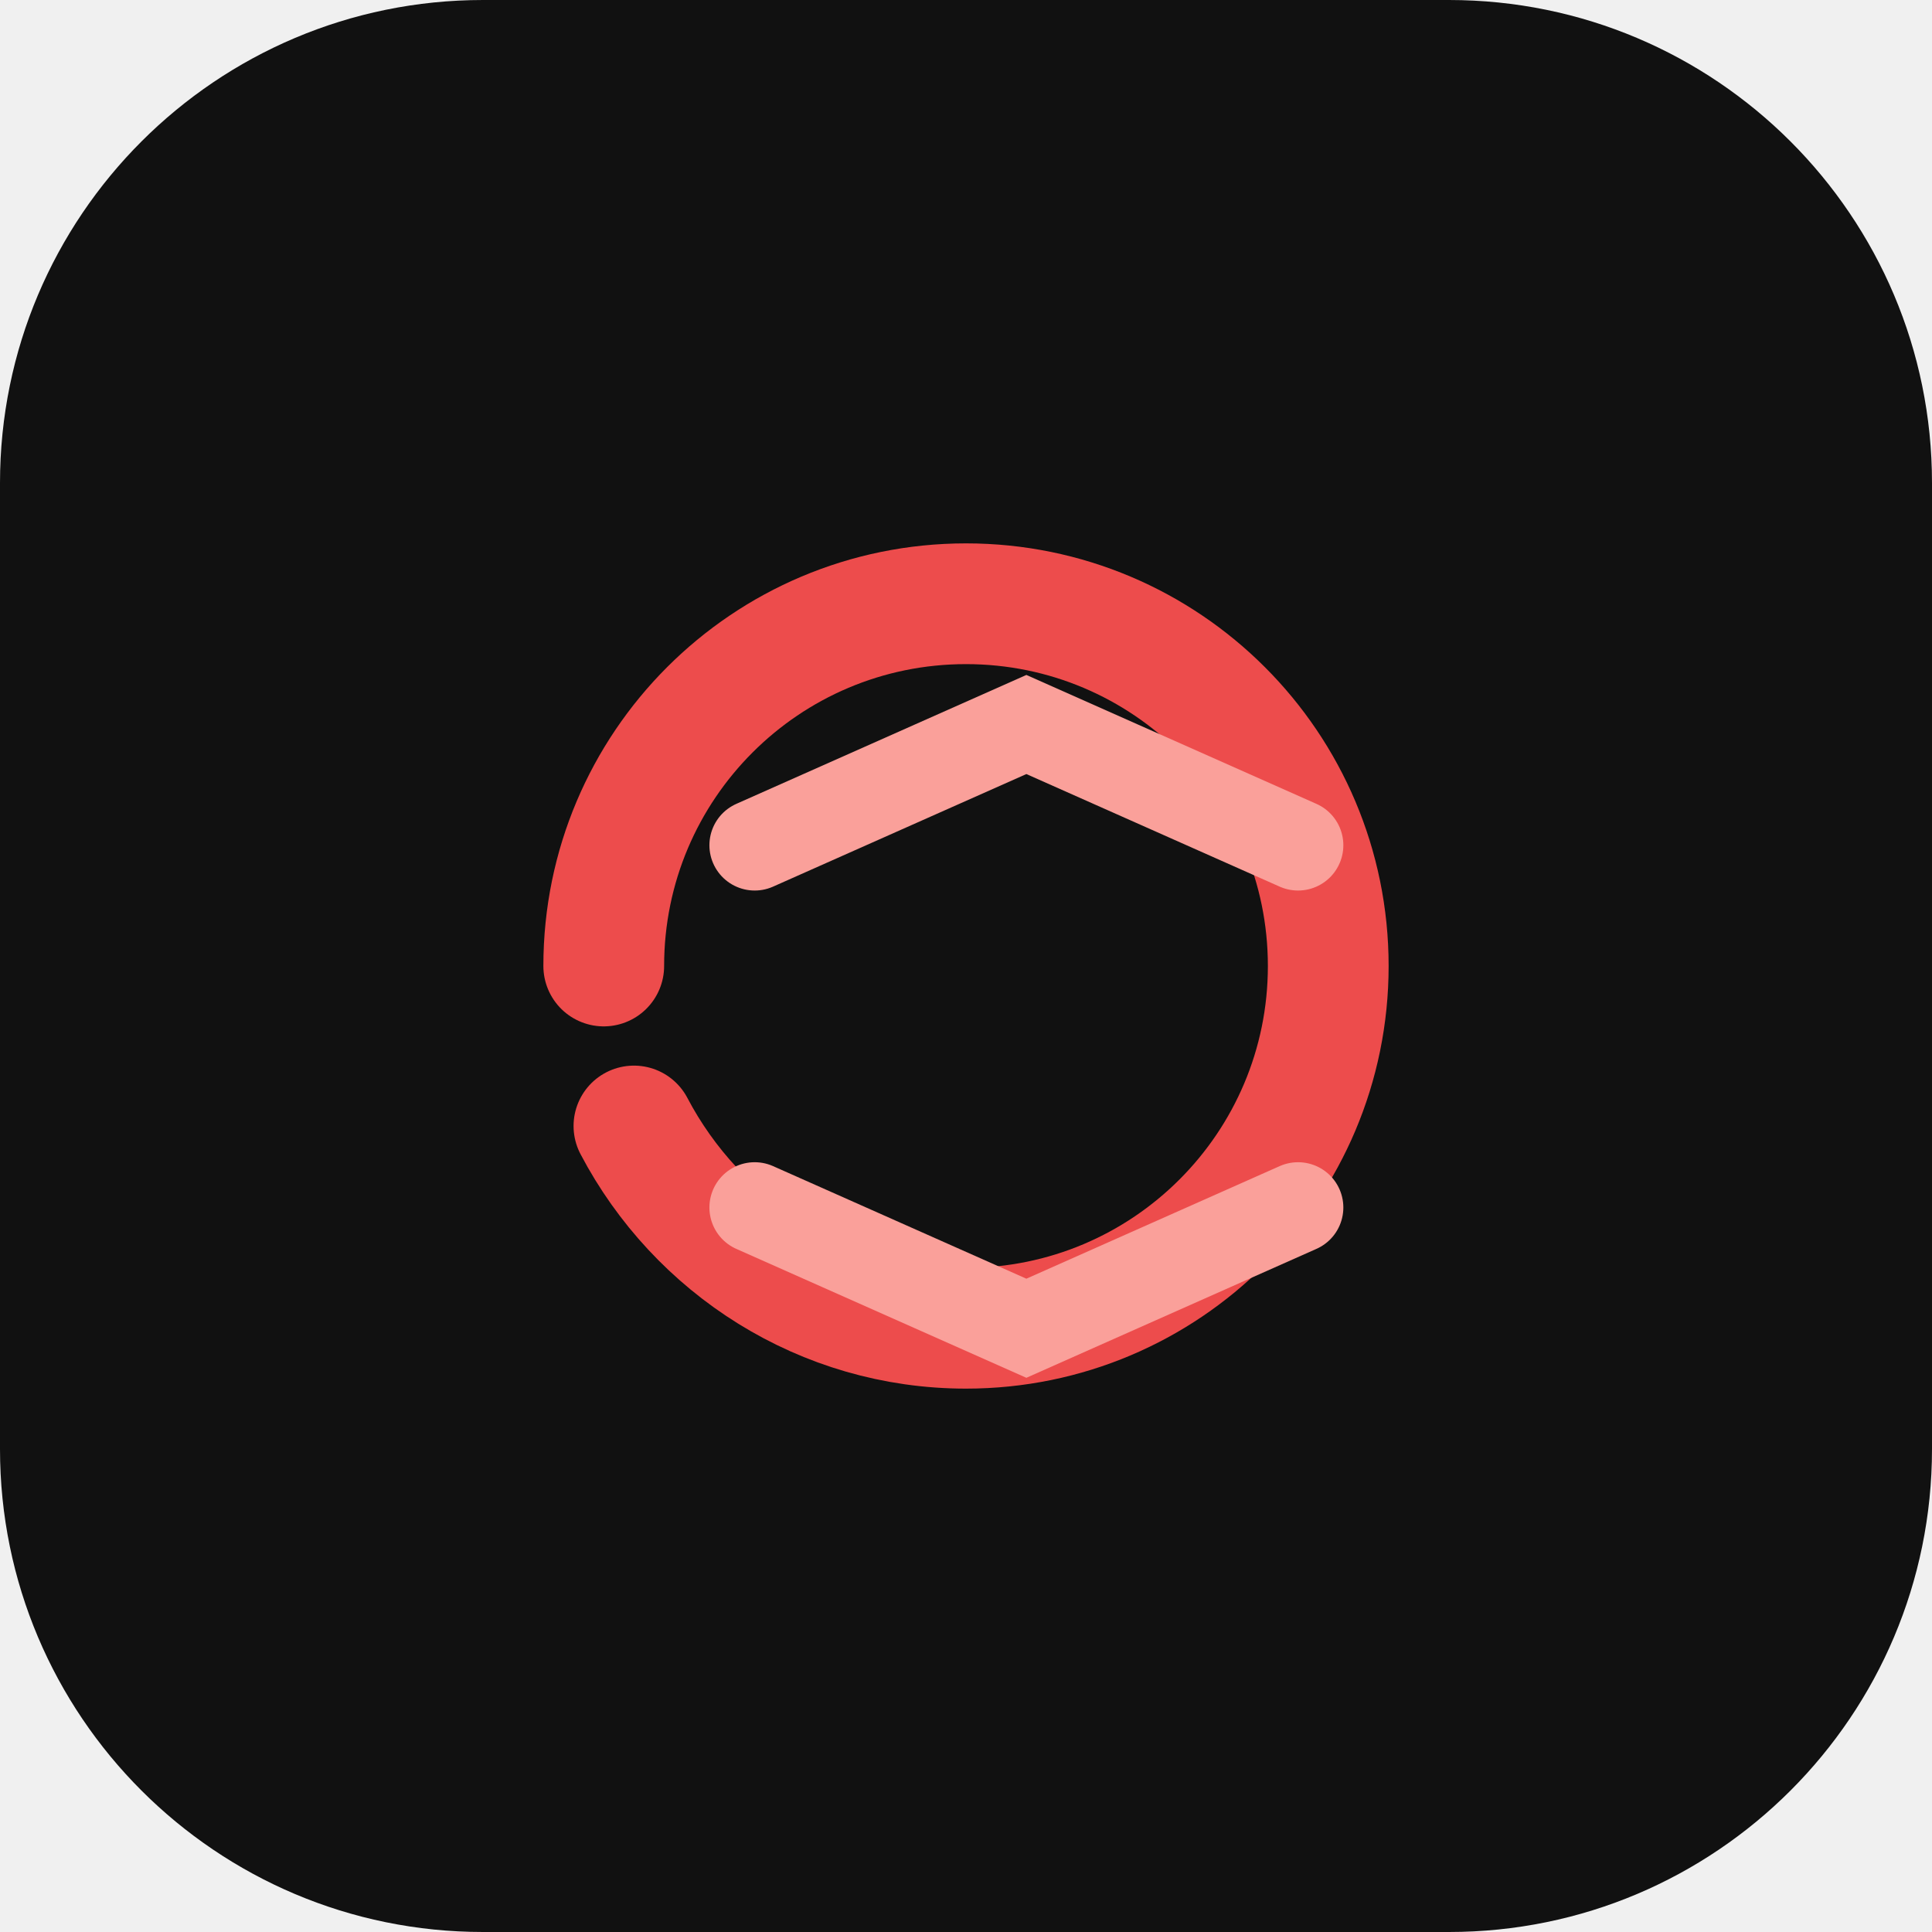
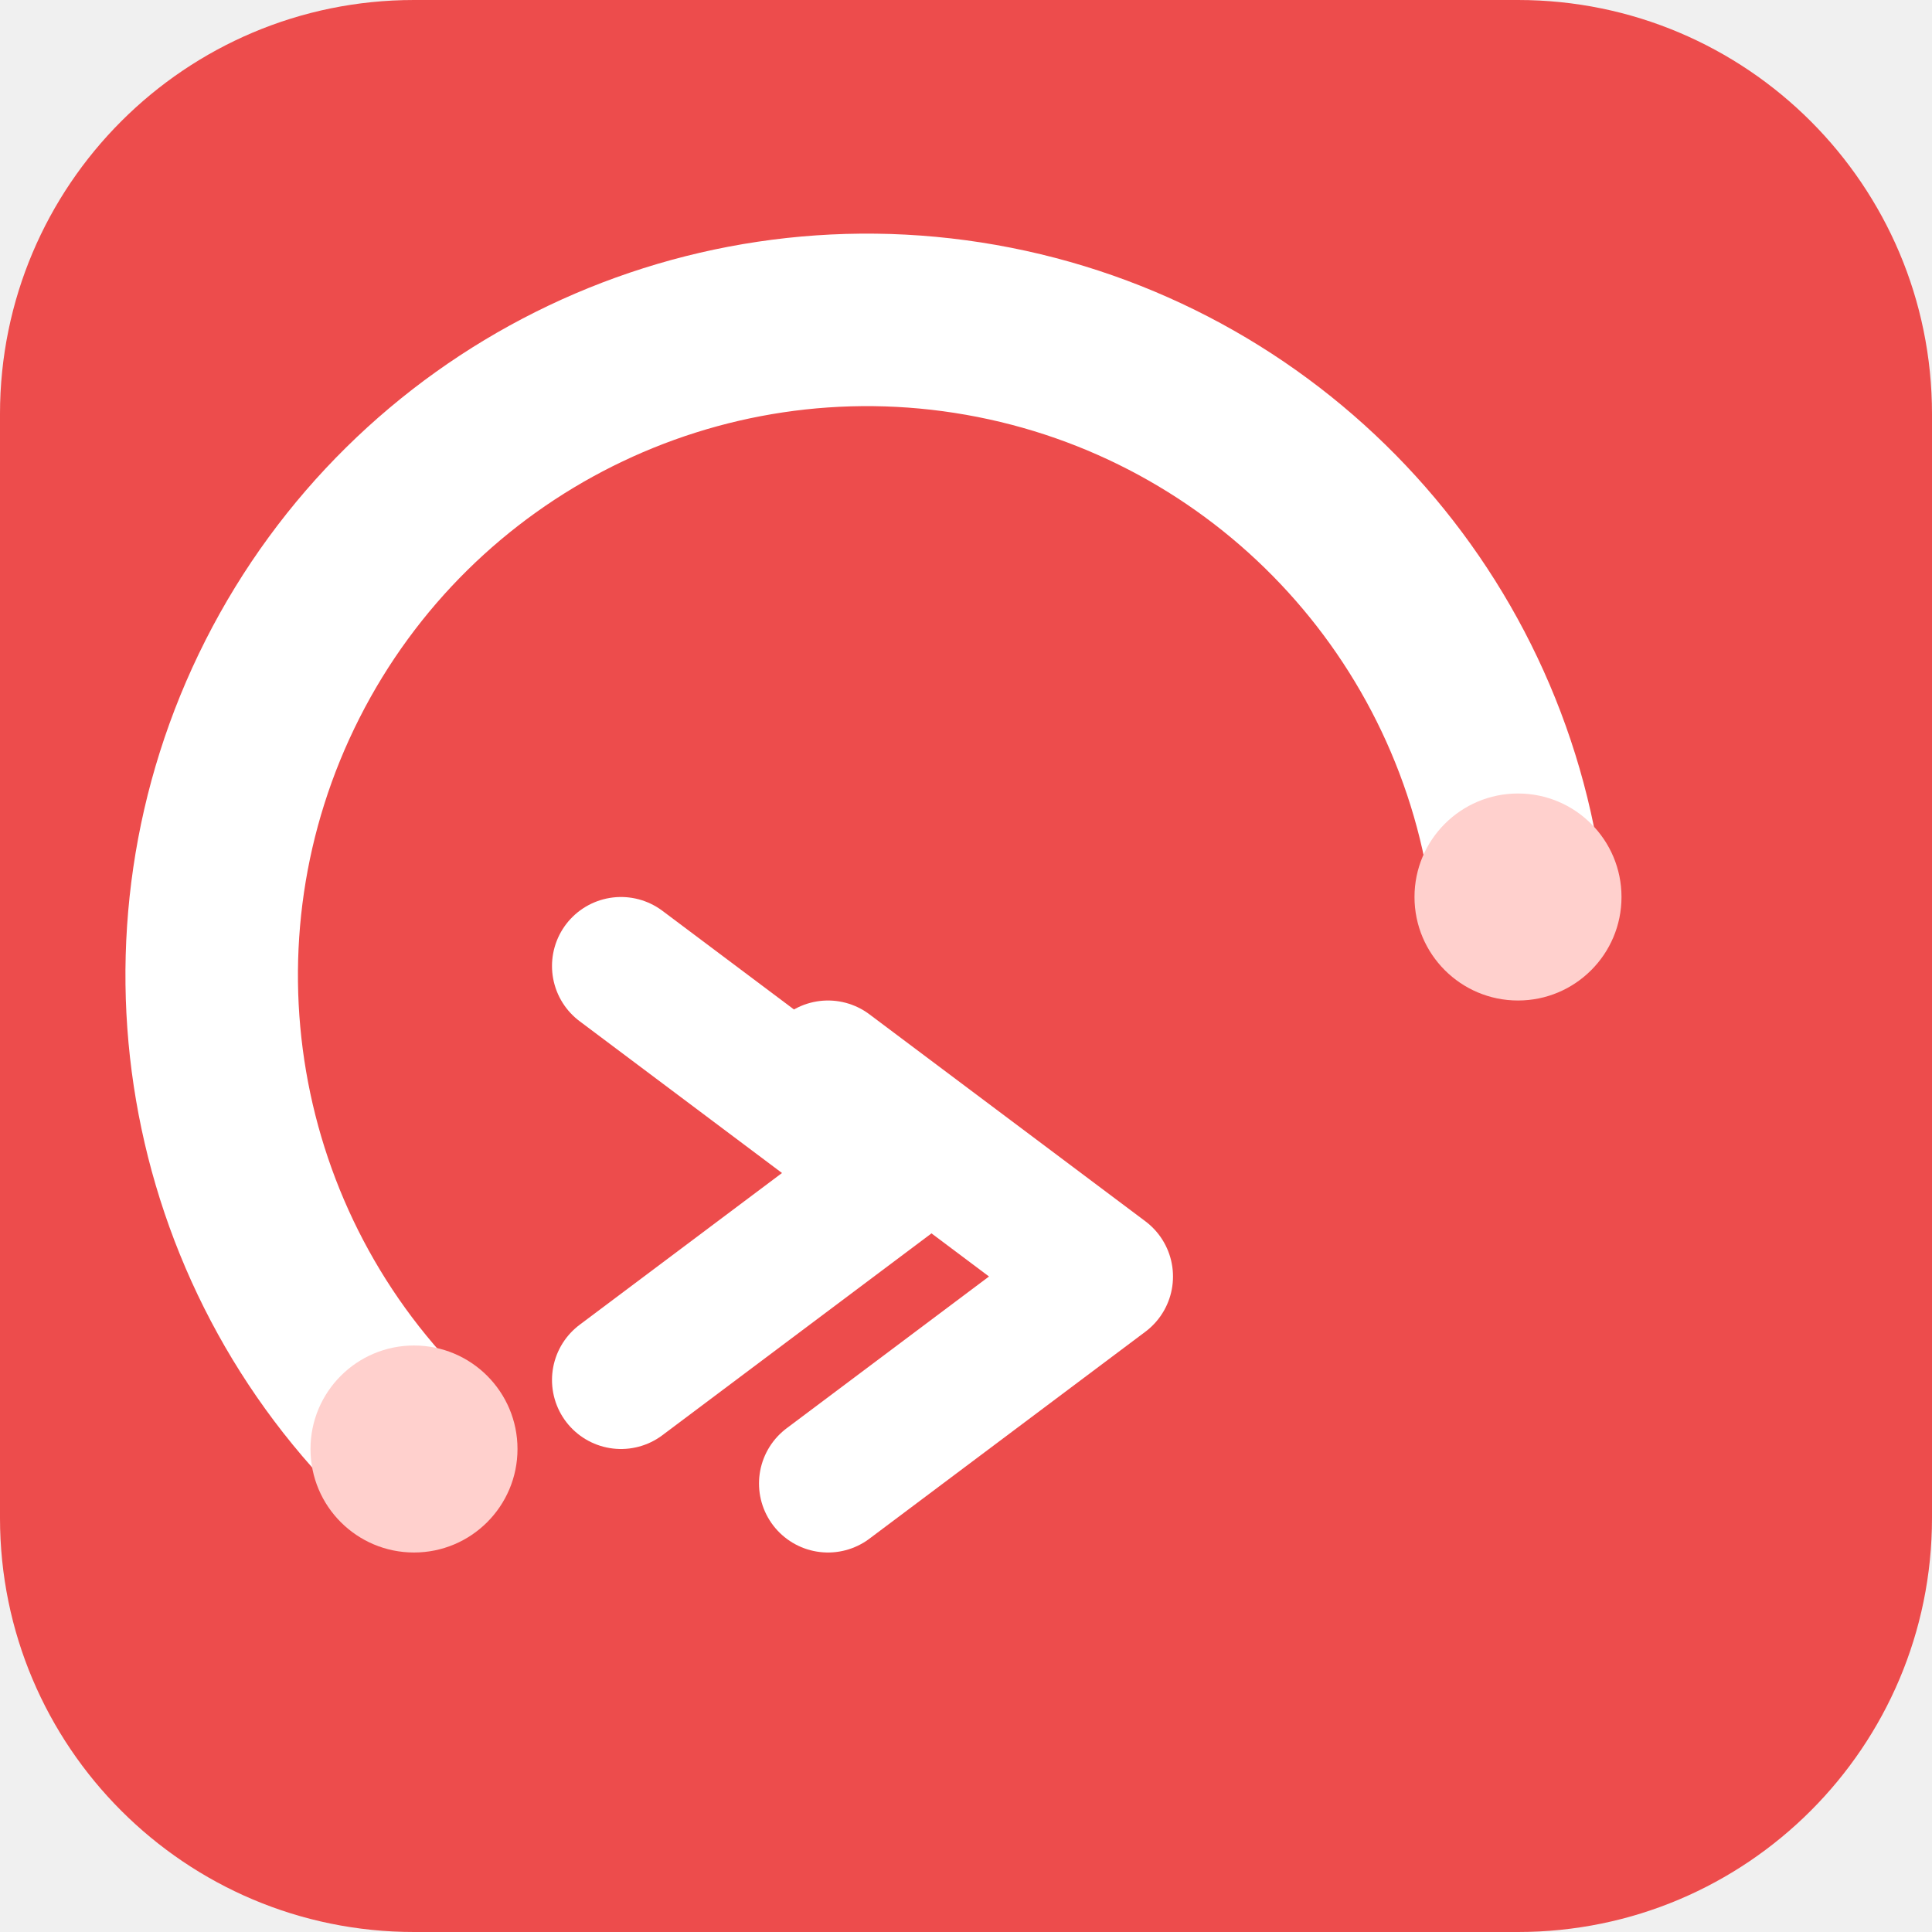
- <svg xmlns="http://www.w3.org/2000/svg" width="64" height="64" viewBox="0 0 64 64">
-   <rect width="64" height="64" rx="16" fill="#111111" />
-   <path d="M20 32c0-6.63 5.37-12 12-12s12 5.37 12 12-5.37 12-12 12c-4.74 0-8.9-2.7-11-6.7" stroke="#ed4c4c" stroke-width="4" fill="none" stroke-linecap="round" />
-   <path d="M25 28l9-4 9 4m-18 12l9 4 9-4" stroke="#faa09a" stroke-width="3" fill="none" stroke-linecap="round" />
+ <svg xmlns="http://www.w3.org/2000/svg" viewBox="0 0 28 28" fill="none">
+   <rect width="28" height="28" rx="6" fill="#ed4c4c" />
+   <path d="M 6,21 A 9.5 9.5 0 1 1 22,13" stroke="white" stroke-width="2.5" stroke-linecap="round" />
+   <circle cx="6" cy="21" r="1.5" fill="#ffd0cd" />
+   <circle cx="22" cy="13" r="1.5" fill="#ffd0cd" />
+   <polyline points="9,14 13,17 9,20" stroke="white" stroke-width="2" stroke-linecap="round" stroke-linejoin="round" />
+   <polyline points="12,15.5 16,18.5 12,21.5" stroke="white" stroke-width="2" stroke-linecap="round" stroke-linejoin="round" />
</svg>
